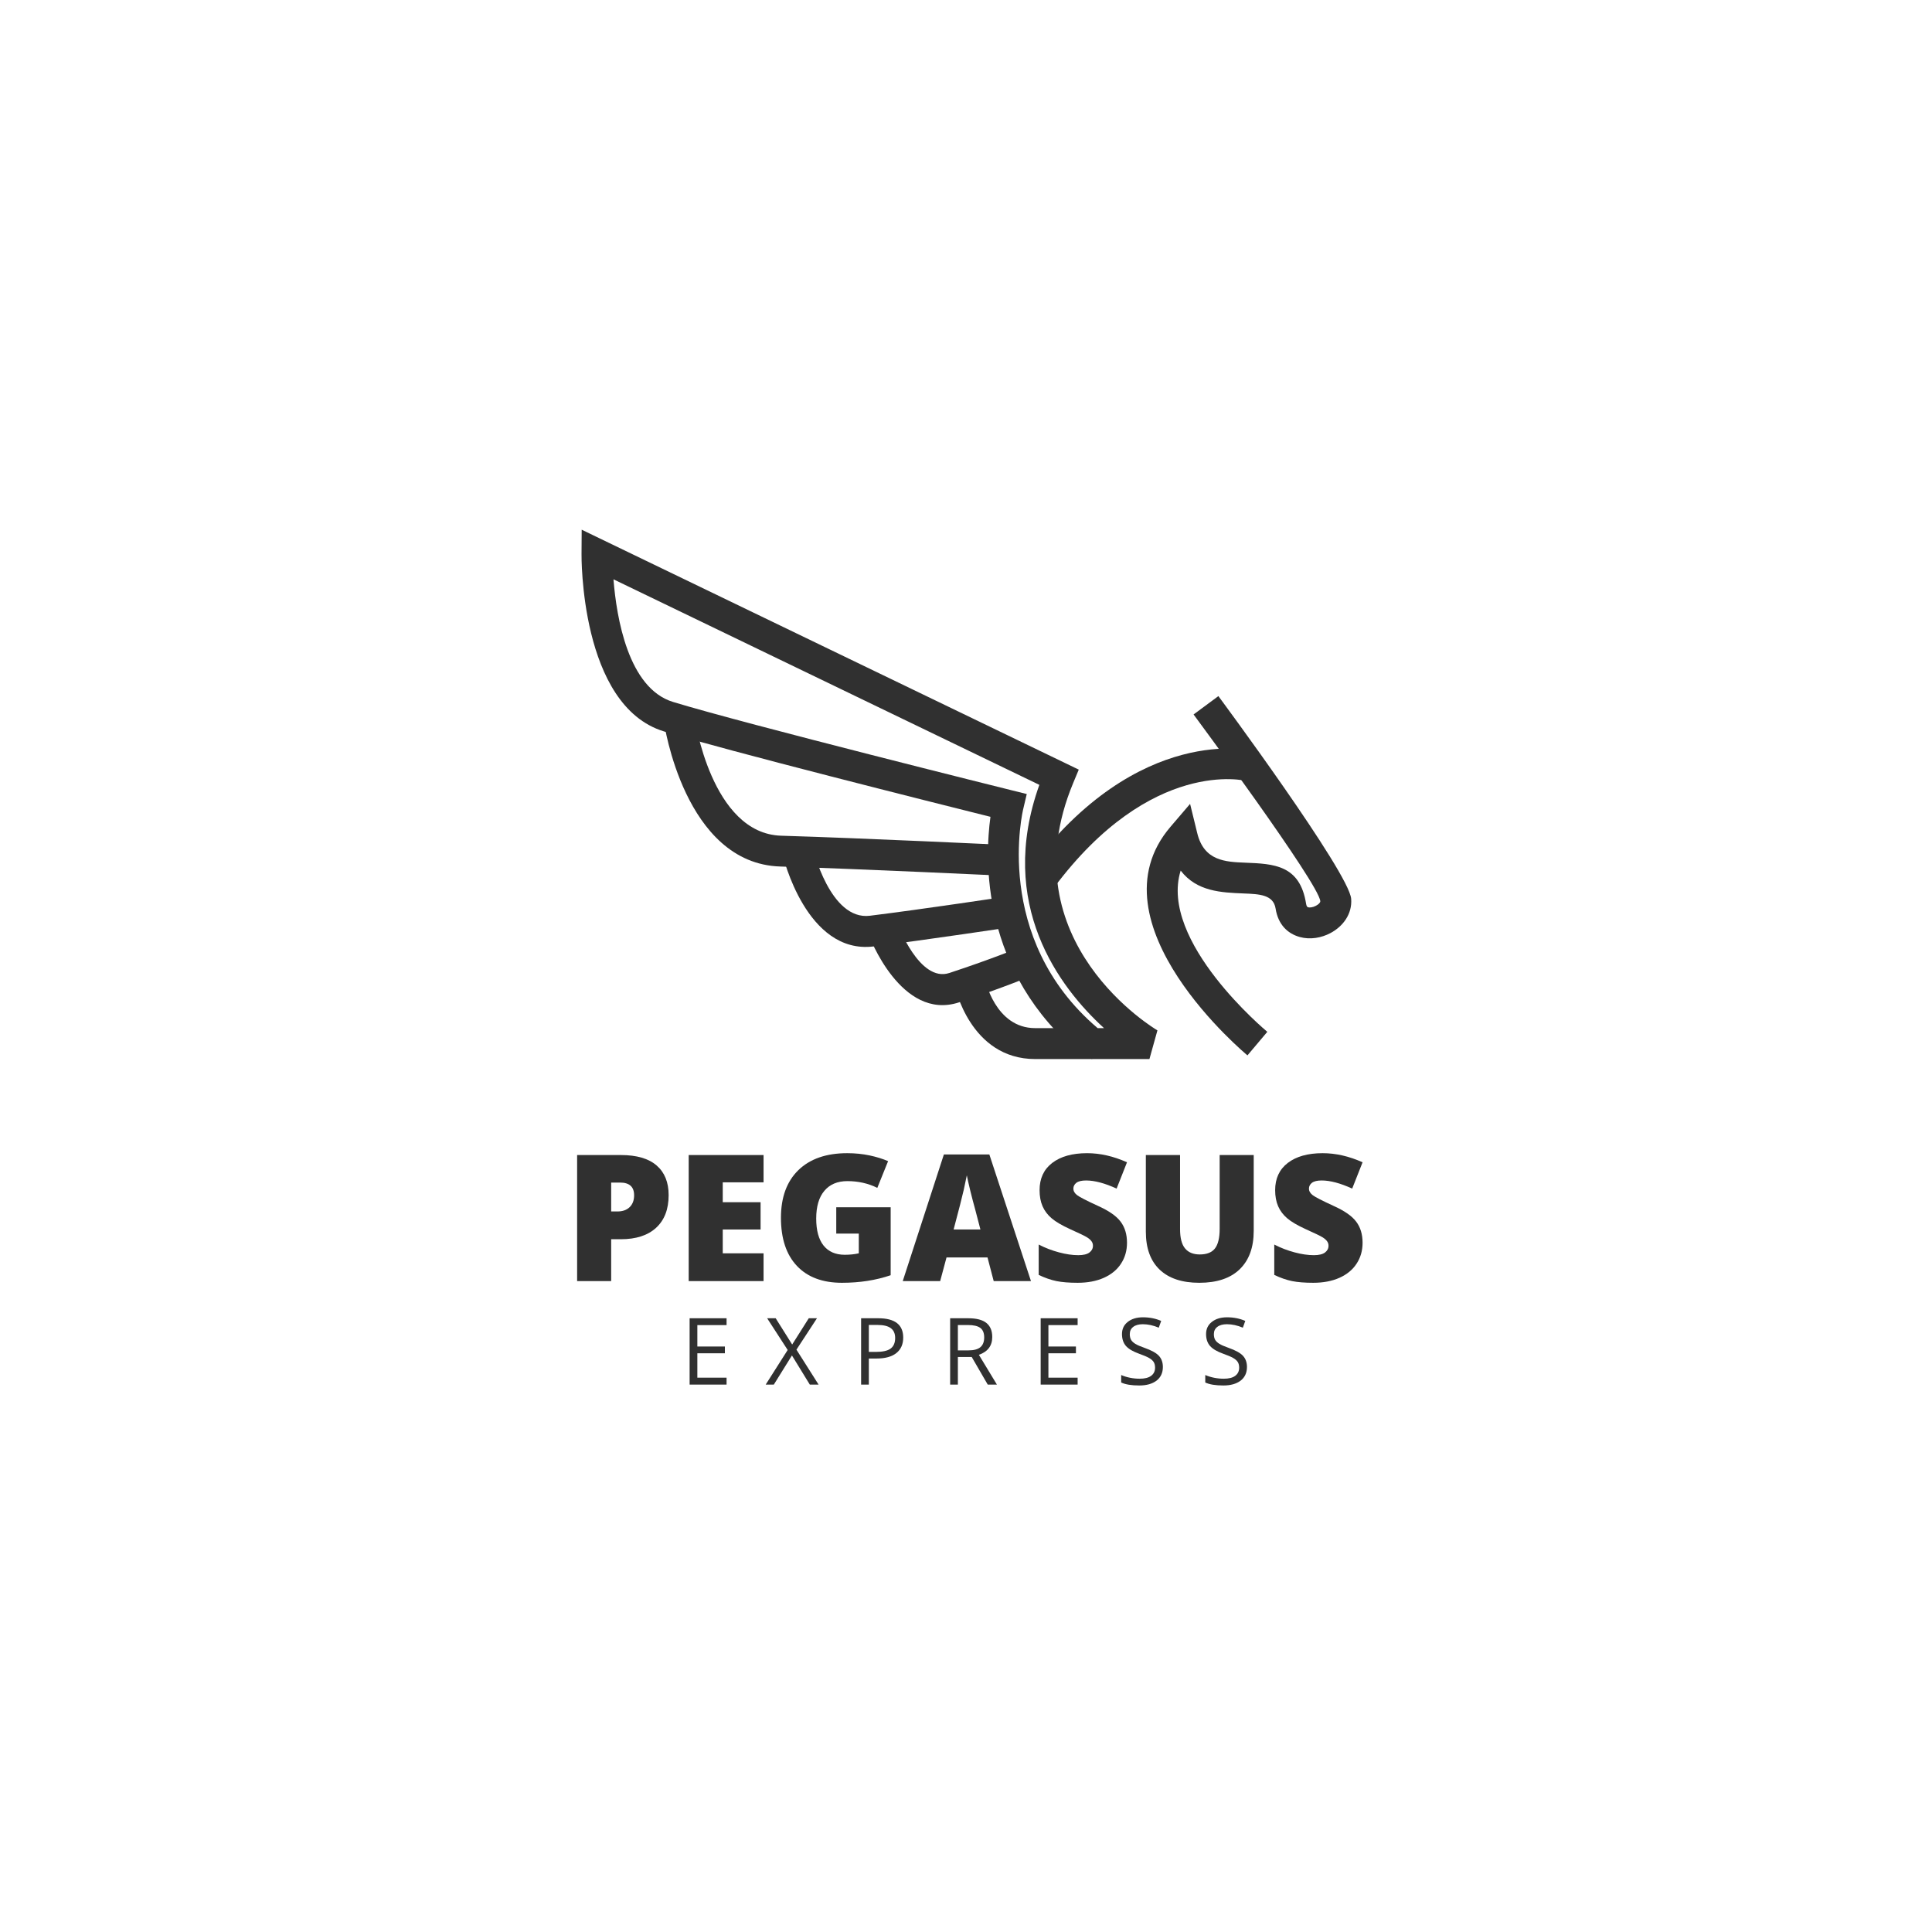
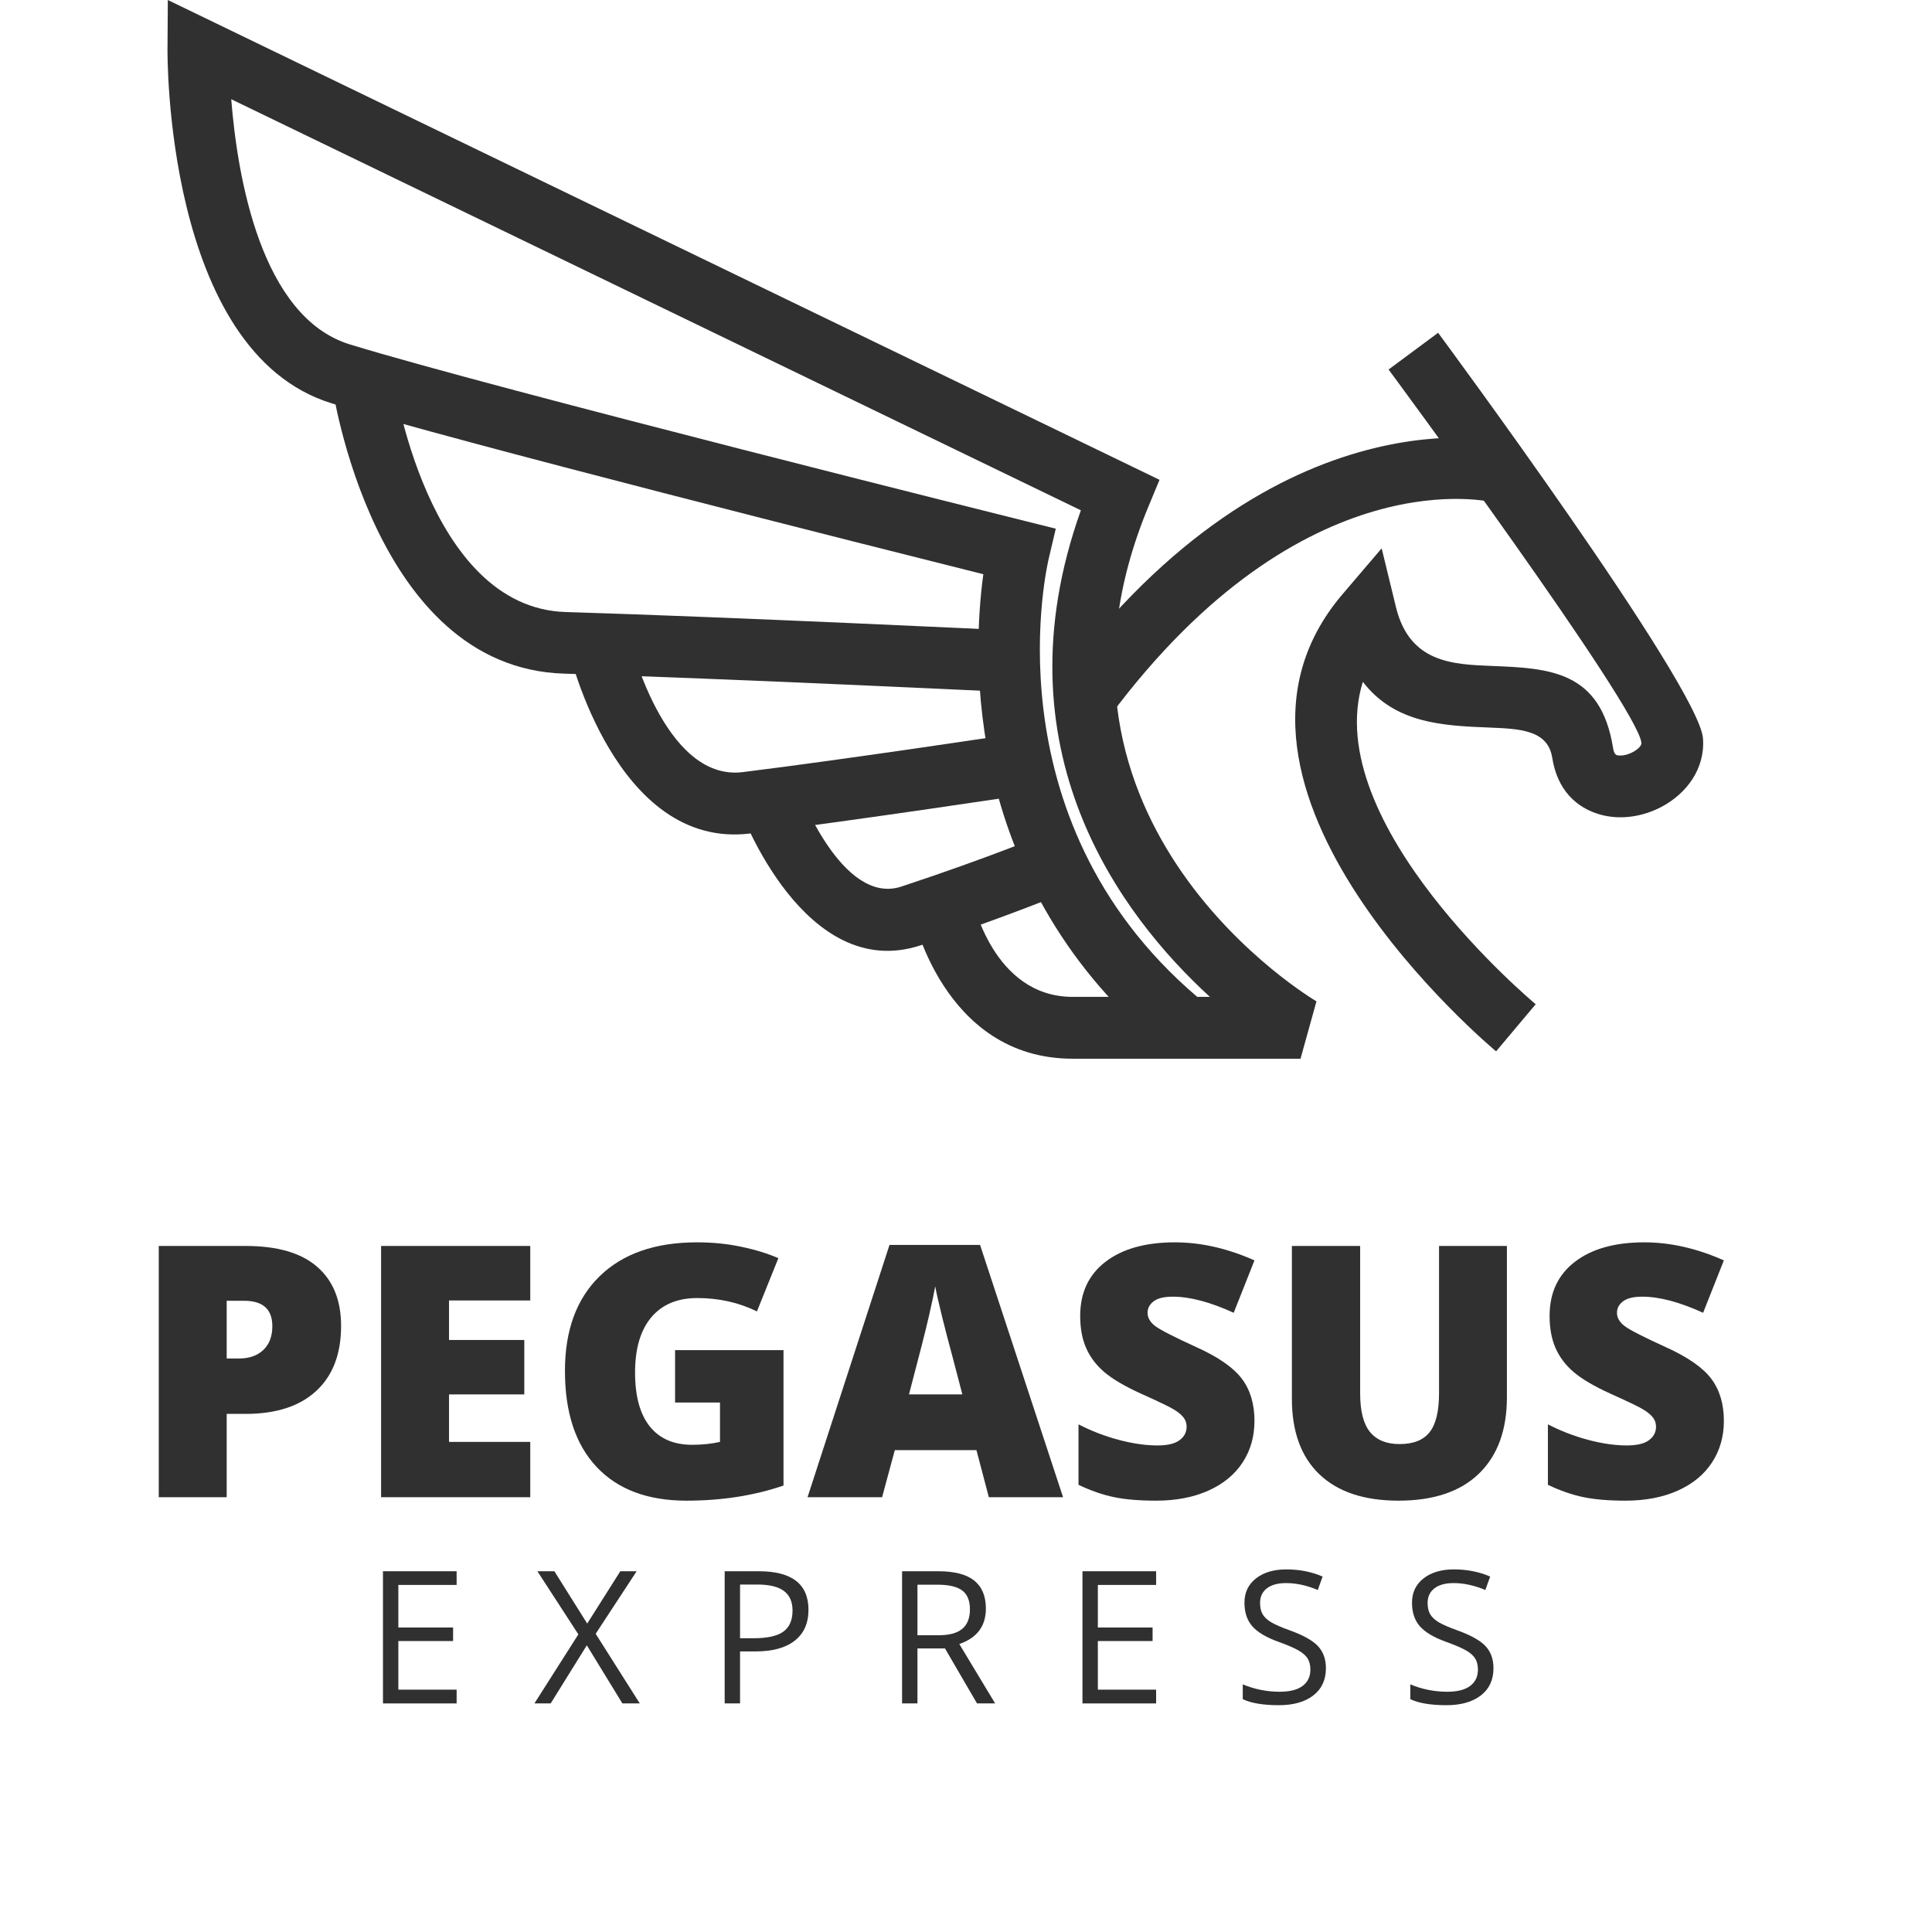
<svg xmlns="http://www.w3.org/2000/svg" width="500" zoomAndPan="magnify" viewBox="0 0 375 375" height="500" preserveAspectRatio="xMidYMid meet" version="1.0">
  <defs>
    <g />
    <clipPath id="id1">
-       <path d="M 222 135 L 262.5 135 L 262.5 205 L 222 205 Z M 222 135 " clip-rule="nonzero" />
+       <path d="M 32 0 L 256 0 L 256 205.5 L 32 205.5 Z M 32 0 " clip-rule="nonzero" />
    </clipPath>
    <clipPath id="id2">
-       <path d="M 112.5 102.816 L 225 102.816 L 225 205.566 L 112.5 205.566 Z M 112.5 102.816 " clip-rule="nonzero" />
-     </clipPath>
-     <clipPath id="id3">
-       <path d="M 185 190 L 212 190 L 212 205.566 L 185 205.566 Z M 185 190 " clip-rule="nonzero" />
+       <path d="M 177 174 L 231 174 L 231 205.5 L 177 205.5 Z M 177 174 " clip-rule="nonzero" />
    </clipPath>
  </defs>
+   <path fill="#303030" d="M 290.391 204.066 C 290.215 203.918 228.648 152.777 260.586 115.332 L 268.18 106.43 L 270.949 117.816 C 273.578 128.621 281.914 128.957 289.488 129.258 C 300.598 129.703 310.727 130.109 313.105 145.254 C 313.234 146.086 313.52 146.484 313.844 146.574 C 314.184 146.668 314.625 146.672 315.113 146.602 C 315.707 146.516 316.316 146.305 316.891 146 C 317.875 145.477 318.637 144.785 318.594 144.203 C 318.078 137.402 269.66 71.91 269.523 71.723 L 279.137 64.594 C 279.281 64.793 329.773 133.059 330.547 143.312 C 330.992 149.207 327.363 154.023 322.52 156.598 C 320.766 157.527 318.82 158.176 316.848 158.465 C 314.77 158.77 312.633 158.676 310.605 158.109 C 306.004 156.816 302.277 153.371 301.289 147.086 C 300.441 141.676 294.992 141.457 289.02 141.215 C 280.223 140.863 270.773 140.484 264.527 132.336 C 255.961 159.875 297.945 194.809 298.078 194.922 Z M 290.391 204.066 " fill-opacity="1" fill-rule="nonzero" />
+   <path fill="#303030" d="M 289.91 97.52 C 289.801 97.492 253.211 88.203 215.391 139.035 L 205.777 131.91 C 248.383 74.645 292.547 85.812 292.676 85.844 Z M 289.91 97.52 " fill-opacity="1" fill-rule="nonzero" />
  <g clip-path="url(#id1)">
-     <path fill="#303030" d="M 242.129 204.848 C 242.043 204.773 211.184 179.203 227.191 160.48 L 230.996 156.031 L 232.387 161.723 C 233.707 167.125 237.883 167.293 241.68 167.445 C 247.246 167.668 252.324 167.871 253.516 175.441 C 253.582 175.855 253.727 176.055 253.887 176.102 C 254.059 176.148 254.277 176.152 254.523 176.113 C 254.82 176.07 255.125 175.969 255.414 175.812 C 255.906 175.555 256.289 175.207 256.266 174.914 C 256.012 171.516 231.742 138.77 231.672 138.676 L 236.488 135.113 C 236.562 135.211 261.871 169.344 262.262 174.469 C 262.484 177.418 260.664 179.824 258.234 181.113 C 257.355 181.578 256.383 181.902 255.391 182.047 C 254.352 182.199 253.277 182.152 252.266 181.867 C 249.957 181.223 248.09 179.5 247.594 176.355 C 247.168 173.652 244.438 173.543 241.445 173.422 C 237.035 173.246 232.297 173.055 229.168 168.98 C 224.875 182.754 245.918 200.219 245.984 200.277 Z M 242.129 204.848 " fill-opacity="1" fill-rule="nonzero" />
+     <path fill="#303030" d="M 234.84 193.492 C 217.621 177.727 193.188 145.547 209.797 99.051 L 44.883 19.258 C 46.066 34.172 50.598 61.539 67.914 66.852 C 95.91 75.441 198.895 101.109 199.191 101.184 L 204.926 102.617 L 203.574 108.359 C 203.539 108.504 191.273 158.461 232.379 193.492 Z M 222.895 98.355 C 197.23 160.129 255.355 194.258 255.523 194.359 L 252.43 205.496 L 230.23 205.496 L 226.457 204.137 C 186.75 171.789 188.695 127.23 190.867 111.457 C 169.266 106.047 89.121 85.879 64.398 78.293 C 31.793 68.289 32.512 9.66 32.512 9.488 L 32.574 0 L 225.062 93.133 Z M 222.895 98.355 " fill-opacity="1" fill-rule="nonzero" />
  </g>
-   <path fill="#303030" d="M 241.891 151.574 C 241.836 151.562 223.496 146.914 204.539 172.332 L 199.723 168.77 C 221.074 140.137 243.211 145.723 243.277 145.734 Z M 241.891 151.574 " fill-opacity="1" fill-rule="nonzero" />
+   <path fill="#303030" d="M 76.293 72.961 C 76.309 73.09 82.742 117.984 109.832 118.797 C 142.324 119.773 196.039 122.359 196.195 122.363 L 195.633 134.32 C 195.477 134.312 141.355 131.711 109.504 130.754 C 72.254 129.637 64.453 74.852 64.43 74.695 Z M 76.293 72.961 " fill-opacity="1" fill-rule="nonzero" />
+   <path fill="#303030" d="M 122.078 123.578 C 122.094 123.66 128.75 151.781 144.168 149.867 C 164.867 147.301 197.348 142.371 197.441 142.359 L 199.223 154.223 C 199.129 154.238 166.422 159.199 145.621 161.777 C 119.543 165.012 110.477 126.504 110.449 126.391 Z M 122.078 123.578 " fill-opacity="1" fill-rule="nonzero" />
+   <path fill="#303030" d="M 154.965 153.172 C 154.988 153.234 163.395 175.902 174.953 172.082 C 192 166.453 202.559 162.02 202.594 162.004 L 207.234 173.023 C 207.199 173.039 195.754 177.848 178.703 183.48 C 156.16 190.922 143.797 157.438 143.758 157.344 Z M 154.965 153.172 " fill-opacity="1" fill-rule="nonzero" />
  <g clip-path="url(#id2)">
-     <path fill="#303030" d="M 214.289 199.559 C 205.656 191.676 193.41 175.586 201.738 152.34 L 119.074 112.445 C 119.668 119.902 121.941 133.582 130.621 136.242 C 144.652 140.535 196.27 153.371 196.418 153.406 L 199.293 154.121 L 198.617 156.992 C 198.598 157.066 192.453 182.047 213.055 199.559 Z M 208.301 151.992 C 195.438 182.879 224.57 199.945 224.656 199.996 L 223.105 205.562 L 211.977 205.562 L 210.086 204.883 C 190.184 188.707 191.16 166.43 192.246 158.543 C 181.418 155.84 141.25 145.754 128.859 141.961 C 112.516 136.961 112.875 107.645 112.875 107.559 L 112.906 102.816 L 209.387 149.383 Z M 208.301 151.992 " fill-opacity="1" fill-rule="nonzero" />
-   </g>
-   <path fill="#303030" d="M 134.82 139.293 C 134.828 139.359 138.051 161.805 151.629 162.211 C 167.918 162.699 194.84 163.992 194.918 163.996 L 194.637 169.977 C 194.559 169.973 167.43 168.668 151.469 168.191 C 132.797 167.633 128.887 140.242 128.875 140.164 Z M 134.82 139.293 " fill-opacity="1" fill-rule="nonzero" />
-   <path fill="#303030" d="M 157.77 164.605 C 157.777 164.645 161.113 178.703 168.84 177.746 C 179.215 176.465 195.496 174 195.543 173.992 L 196.438 179.926 C 196.391 179.934 179.996 182.414 169.57 183.703 C 156.496 185.32 151.953 166.066 151.938 166.012 Z M 157.77 164.605 " fill-opacity="1" fill-rule="nonzero" />
-   <path fill="#303030" d="M 174.254 179.398 C 174.266 179.434 178.477 190.766 184.27 188.855 C 192.816 186.043 198.109 183.824 198.125 183.816 L 200.449 189.328 C 200.434 189.336 194.695 191.738 186.152 194.555 C 174.852 198.277 168.652 181.535 168.637 181.484 Z M 174.254 179.398 " fill-opacity="1" fill-rule="nonzero" />
-   <g clip-path="url(#id3)">
-     <path fill="#303030" d="M 191.188 190.059 C 191.195 190.086 193.145 199.559 200.934 199.559 L 211.977 199.559 L 211.977 205.562 L 200.934 205.562 C 188.238 205.562 185.32 191.344 185.312 191.305 Z M 191.188 190.059 " fill-opacity="1" fill-rule="nonzero" />
+     <path fill="#303030" d="M 188.754 174.492 C 188.766 174.547 192.66 193.492 208.195 193.492 L 230.23 193.492 L 230.23 205.496 L 208.195 205.496 C 182.871 205.496 177.051 177.059 177.035 176.977 Z M 188.754 174.492 " fill-opacity="1" fill-rule="nonzero" />
  </g>
  <g fill="#303030" fill-opacity="1">
-     <g transform="translate(109.3776, 248.66)">
+     <g transform="translate(25.54847, 290.6064)">
      <g>
-         <path d="M 20.406 -16.688 C 20.406 -13.957 19.598 -11.848 17.984 -10.359 C 16.367 -8.867 14.078 -8.125 11.109 -8.125 L 9.25 -8.125 L 9.25 0 L 2.641 0 L 2.641 -24.469 L 11.109 -24.469 C 14.203 -24.469 16.523 -23.789 18.078 -22.438 C 19.629 -21.094 20.406 -19.176 20.406 -16.688 Z M 9.25 -13.516 L 10.469 -13.516 C 11.457 -13.516 12.242 -13.789 12.828 -14.344 C 13.41 -14.906 13.703 -15.676 13.703 -16.656 C 13.703 -18.301 12.789 -19.125 10.969 -19.125 L 9.25 -19.125 Z M 9.25 -13.516 " />
+         <path d="M 40.656 -33.25 C 40.656 -27.801 39.047 -23.594 35.828 -20.625 C 32.617 -17.656 28.055 -16.172 22.141 -16.172 L 18.453 -16.172 L 18.453 0 L 5.266 0 L 5.266 -48.766 L 22.141 -48.766 C 28.305 -48.766 32.93 -47.414 36.016 -44.719 C 39.109 -42.031 40.656 -38.207 40.656 -33.25 Z M 18.453 -26.922 L 20.844 -26.922 C 22.82 -26.922 24.395 -27.473 25.562 -28.578 C 26.727 -29.691 27.312 -31.227 27.312 -33.188 C 27.312 -36.477 25.488 -38.125 21.844 -38.125 L 18.453 -38.125 Z M 18.453 -26.922 " />
      </g>
    </g>
  </g>
  <g fill="#303030" fill-opacity="1">
-     <g transform="translate(131.0352, 248.66)">
+     <g transform="translate(68.70274, 290.6064)">
      <g>
-         <path d="M 17.172 0 L 2.641 0 L 2.641 -24.469 L 17.172 -24.469 L 17.172 -19.172 L 9.25 -19.172 L 9.25 -15.312 L 16.594 -15.312 L 16.594 -10.016 L 9.25 -10.016 L 9.25 -5.391 L 17.172 -5.391 Z M 17.172 0 " />
+         <path d="M 34.219 0 L 5.266 0 L 5.266 -48.766 L 34.219 -48.766 L 34.219 -38.188 L 18.453 -38.188 L 18.453 -30.516 L 33.062 -30.516 L 33.062 -19.953 L 18.453 -19.953 L 18.453 -10.734 L 34.219 -10.734 Z M 34.219 0 " />
      </g>
    </g>
  </g>
  <g fill="#303030" fill-opacity="1">
-     <g transform="translate(149.8476, 248.66)">
+     <g transform="translate(106.1876, 290.6064)">
      <g>
-         <path d="M 12.469 -14.328 L 23.031 -14.328 L 23.031 -1.141 C 20.164 -0.16 17.016 0.328 13.578 0.328 C 9.805 0.328 6.891 -0.766 4.828 -2.953 C 2.766 -5.141 1.734 -8.254 1.734 -12.297 C 1.734 -16.254 2.859 -19.332 5.109 -21.531 C 7.367 -23.727 10.531 -24.828 14.594 -24.828 C 16.133 -24.828 17.586 -24.68 18.953 -24.391 C 20.316 -24.098 21.508 -23.727 22.531 -23.281 L 20.438 -18.094 C 18.676 -18.969 16.738 -19.406 14.625 -19.406 C 12.695 -19.406 11.207 -18.773 10.156 -17.516 C 9.102 -16.266 8.578 -14.473 8.578 -12.141 C 8.578 -9.848 9.051 -8.102 10 -6.906 C 10.957 -5.707 12.332 -5.109 14.125 -5.109 C 15.102 -5.109 16.008 -5.203 16.844 -5.391 L 16.844 -9.219 L 12.469 -9.219 Z M 12.469 -14.328 " />
+         <path d="M 24.844 -28.547 L 45.891 -28.547 L 45.891 -2.266 C 40.18 -0.305 33.898 0.672 27.047 0.672 C 19.535 0.672 13.727 -1.504 9.625 -5.859 C 5.52 -10.223 3.469 -16.441 3.469 -24.516 C 3.469 -32.391 5.711 -38.516 10.203 -42.891 C 14.691 -47.273 20.988 -49.469 29.094 -49.469 C 32.156 -49.469 35.047 -49.176 37.766 -48.594 C 40.492 -48.02 42.867 -47.285 44.891 -46.391 L 40.734 -36.062 C 37.211 -37.789 33.352 -38.656 29.156 -38.656 C 25.301 -38.656 22.32 -37.406 20.219 -34.906 C 18.125 -32.406 17.078 -28.832 17.078 -24.188 C 17.078 -19.625 18.023 -16.145 19.922 -13.75 C 21.828 -11.363 24.57 -10.172 28.156 -10.172 C 30.113 -10.172 31.914 -10.359 33.562 -10.734 L 33.562 -18.375 L 24.844 -18.375 Z M 24.844 -28.547 " />
      </g>
    </g>
  </g>
  <g fill="#303030" fill-opacity="1">
-     <g transform="translate(175.2209, 248.66)">
+     <g transform="translate(156.7454, 290.6064)">
      <g>
-         <path d="M 17.656 0 L 16.453 -4.594 L 8.5 -4.594 L 7.266 0 L 0 0 L 7.984 -24.578 L 16.812 -24.578 L 24.891 0 Z M 15.078 -10.016 L 14.031 -14.031 C 13.781 -14.914 13.477 -16.066 13.125 -17.484 C 12.781 -18.91 12.551 -19.926 12.438 -20.531 C 12.332 -19.969 12.133 -19.031 11.844 -17.719 C 11.551 -16.414 10.895 -13.848 9.875 -10.016 Z M 15.078 -10.016 " />
+         <path d="M 35.188 0 L 32.781 -9.141 L 16.938 -9.141 L 14.469 0 L 0 0 L 15.906 -48.969 L 33.484 -48.969 L 49.594 0 Z M 30.047 -19.953 L 27.953 -27.953 C 27.461 -29.734 26.863 -32.035 26.156 -34.859 C 25.457 -37.68 25 -39.703 24.781 -40.922 C 24.582 -39.785 24.188 -37.914 23.594 -35.312 C 23.008 -32.719 21.707 -27.598 19.688 -19.953 Z M 30.047 -19.953 " />
      </g>
    </g>
  </g>
  <g fill="#303030" fill-opacity="1">
-     <g transform="translate(200.1088, 248.66)">
+     <g transform="translate(206.3362, 290.6064)">
      <g>
-         <path d="M 18.641 -7.438 C 18.641 -5.914 18.254 -4.566 17.484 -3.391 C 16.723 -2.211 15.613 -1.297 14.156 -0.641 C 12.707 0.004 11.008 0.328 9.062 0.328 C 7.426 0.328 6.055 0.219 4.953 0 C 3.848 -0.227 2.695 -0.629 1.5 -1.203 L 1.5 -7.094 C 2.758 -6.445 4.07 -5.941 5.438 -5.578 C 6.801 -5.211 8.051 -5.031 9.188 -5.031 C 10.164 -5.031 10.883 -5.203 11.344 -5.547 C 11.801 -5.891 12.031 -6.328 12.031 -6.859 C 12.031 -7.191 11.938 -7.484 11.75 -7.734 C 11.57 -7.992 11.281 -8.25 10.875 -8.5 C 10.469 -8.758 9.379 -9.285 7.609 -10.078 C 6.016 -10.805 4.816 -11.508 4.016 -12.188 C 3.223 -12.863 2.633 -13.645 2.25 -14.531 C 1.863 -15.414 1.672 -16.457 1.672 -17.656 C 1.672 -19.914 2.488 -21.676 4.125 -22.938 C 5.77 -24.195 8.023 -24.828 10.891 -24.828 C 13.43 -24.828 16.016 -24.238 18.641 -23.062 L 16.625 -17.953 C 14.332 -19.004 12.359 -19.531 10.703 -19.531 C 9.836 -19.531 9.207 -19.379 8.812 -19.078 C 8.426 -18.773 8.234 -18.398 8.234 -17.953 C 8.234 -17.473 8.477 -17.047 8.969 -16.672 C 9.469 -16.297 10.816 -15.602 13.016 -14.594 C 15.129 -13.645 16.594 -12.625 17.406 -11.531 C 18.227 -10.445 18.641 -9.082 18.641 -7.438 Z M 18.641 -7.438 " />
+         <path d="M 37.156 -14.812 C 37.156 -11.789 36.391 -9.102 34.859 -6.75 C 33.328 -4.406 31.113 -2.582 28.219 -1.281 C 25.32 0.02 21.93 0.672 18.047 0.672 C 14.797 0.672 12.07 0.441 9.875 -0.016 C 7.676 -0.473 5.383 -1.27 3 -2.406 L 3 -14.141 C 5.508 -12.848 8.117 -11.844 10.828 -11.125 C 13.547 -10.406 16.039 -10.047 18.312 -10.047 C 20.27 -10.047 21.703 -10.383 22.609 -11.062 C 23.523 -11.738 23.984 -12.609 23.984 -13.672 C 23.984 -14.336 23.797 -14.922 23.422 -15.422 C 23.055 -15.922 22.469 -16.426 21.656 -16.938 C 20.852 -17.457 18.691 -18.504 15.172 -20.078 C 11.992 -21.523 9.609 -22.926 8.016 -24.281 C 6.43 -25.633 5.254 -27.191 4.484 -28.953 C 3.711 -30.711 3.328 -32.789 3.328 -35.188 C 3.328 -39.676 4.961 -43.176 8.234 -45.688 C 11.504 -48.207 16 -49.469 21.719 -49.469 C 26.758 -49.469 31.906 -48.301 37.156 -45.969 L 33.125 -35.797 C 28.562 -37.879 24.625 -38.922 21.312 -38.922 C 19.602 -38.922 18.359 -38.617 17.578 -38.016 C 16.797 -37.422 16.406 -36.68 16.406 -35.797 C 16.406 -34.836 16.898 -33.977 17.891 -33.219 C 18.879 -32.469 21.566 -31.094 25.953 -29.094 C 30.148 -27.195 33.066 -25.164 34.703 -23 C 36.336 -20.832 37.156 -18.102 37.156 -14.812 Z M 37.156 -14.812 " />
      </g>
    </g>
  </g>
  <g fill="#303030" fill-opacity="1">
-     <g transform="translate(219.8919, 248.66)">
+     <g transform="translate(245.7553, 290.6064)">
      <g>
-         <path d="M 23.453 -24.469 L 23.453 -9.734 C 23.453 -6.535 22.547 -4.055 20.734 -2.297 C 18.922 -0.547 16.305 0.328 12.891 0.328 C 9.555 0.328 6.992 -0.52 5.203 -2.219 C 3.41 -3.926 2.516 -6.383 2.516 -9.594 L 2.516 -24.469 L 9.156 -24.469 L 9.156 -10.109 C 9.156 -8.379 9.477 -7.125 10.125 -6.344 C 10.77 -5.562 11.723 -5.172 12.984 -5.172 C 14.336 -5.172 15.316 -5.555 15.922 -6.328 C 16.535 -7.109 16.844 -8.379 16.844 -10.141 L 16.844 -24.469 Z M 23.453 -24.469 " />
+         <path d="M 46.734 -48.766 L 46.734 -19.406 C 46.734 -13.031 44.926 -8.086 41.312 -4.578 C 37.695 -1.078 32.488 0.672 25.688 0.672 C 19.031 0.672 13.914 -1.031 10.344 -4.438 C 6.781 -7.844 5 -12.734 5 -19.109 L 5 -48.766 L 18.25 -48.766 L 18.25 -20.141 C 18.25 -16.703 18.891 -14.203 20.172 -12.641 C 21.461 -11.086 23.367 -10.312 25.891 -10.312 C 28.578 -10.312 30.523 -11.082 31.734 -12.625 C 32.953 -14.164 33.562 -16.695 33.562 -20.219 L 33.562 -48.766 Z M 46.734 -48.766 " />
      </g>
    </g>
  </g>
  <g fill="#303030" fill-opacity="1">
-     <g transform="translate(245.8342, 248.66)">
+     <g transform="translate(297.447, 290.6064)">
      <g>
-         <path d="M 18.641 -7.438 C 18.641 -5.914 18.254 -4.566 17.484 -3.391 C 16.723 -2.211 15.613 -1.297 14.156 -0.641 C 12.707 0.004 11.008 0.328 9.062 0.328 C 7.426 0.328 6.055 0.219 4.953 0 C 3.848 -0.227 2.695 -0.629 1.5 -1.203 L 1.5 -7.094 C 2.758 -6.445 4.07 -5.941 5.438 -5.578 C 6.801 -5.211 8.051 -5.031 9.188 -5.031 C 10.164 -5.031 10.883 -5.203 11.344 -5.547 C 11.801 -5.891 12.031 -6.328 12.031 -6.859 C 12.031 -7.191 11.938 -7.484 11.75 -7.734 C 11.57 -7.992 11.281 -8.25 10.875 -8.5 C 10.469 -8.758 9.379 -9.285 7.609 -10.078 C 6.016 -10.805 4.816 -11.508 4.016 -12.188 C 3.223 -12.863 2.633 -13.645 2.25 -14.531 C 1.863 -15.414 1.672 -16.457 1.672 -17.656 C 1.672 -19.914 2.488 -21.676 4.125 -22.938 C 5.77 -24.195 8.023 -24.828 10.891 -24.828 C 13.43 -24.828 16.016 -24.238 18.641 -23.062 L 16.625 -17.953 C 14.332 -19.004 12.359 -19.531 10.703 -19.531 C 9.836 -19.531 9.207 -19.379 8.812 -19.078 C 8.426 -18.773 8.234 -18.398 8.234 -17.953 C 8.234 -17.473 8.477 -17.047 8.969 -16.672 C 9.469 -16.297 10.816 -15.602 13.016 -14.594 C 15.129 -13.645 16.594 -12.625 17.406 -11.531 C 18.227 -10.445 18.641 -9.082 18.641 -7.438 Z M 18.641 -7.438 " />
+         <path d="M 37.156 -14.812 C 37.156 -11.789 36.391 -9.102 34.859 -6.75 C 33.328 -4.406 31.113 -2.582 28.219 -1.281 C 25.32 0.02 21.93 0.672 18.047 0.672 C 14.797 0.672 12.07 0.441 9.875 -0.016 C 7.676 -0.473 5.383 -1.27 3 -2.406 L 3 -14.141 C 5.508 -12.848 8.117 -11.844 10.828 -11.125 C 13.547 -10.406 16.039 -10.047 18.312 -10.047 C 20.27 -10.047 21.703 -10.383 22.609 -11.062 C 23.523 -11.738 23.984 -12.609 23.984 -13.672 C 23.984 -14.336 23.797 -14.922 23.422 -15.422 C 23.055 -15.922 22.469 -16.426 21.656 -16.938 C 20.852 -17.457 18.691 -18.504 15.172 -20.078 C 11.992 -21.523 9.609 -22.926 8.016 -24.281 C 6.43 -25.633 5.254 -27.191 4.484 -28.953 C 3.711 -30.711 3.328 -32.789 3.328 -35.188 C 3.328 -39.676 4.961 -43.176 8.234 -45.688 C 11.504 -48.207 16 -49.469 21.719 -49.469 C 26.758 -49.469 31.906 -48.301 37.156 -45.969 L 33.125 -35.797 C 28.562 -37.879 24.625 -38.922 21.312 -38.922 C 19.602 -38.922 18.359 -38.617 17.578 -38.016 C 16.797 -37.422 16.406 -36.68 16.406 -35.797 C 16.406 -34.836 16.898 -33.977 17.891 -33.219 C 18.879 -32.469 21.566 -31.094 25.953 -29.094 C 30.148 -27.195 33.066 -25.164 34.703 -23 C 36.336 -20.832 37.156 -18.102 37.156 -14.812 Z M 37.156 -14.812 " />
      </g>
    </g>
  </g>
  <g fill="#303030" fill-opacity="1">
-     <g transform="translate(132.0892, 268.7486)">
+     <g transform="translate(70.80291, 330.6342)">
      <g>
-         <path d="M 8.938 0 L 1.766 0 L 1.766 -12.875 L 8.938 -12.875 L 8.938 -11.547 L 3.266 -11.547 L 3.266 -7.391 L 8.609 -7.391 L 8.609 -6.078 L 3.266 -6.078 L 3.266 -1.344 L 8.938 -1.344 Z M 8.938 0 " />
+         <path d="M 17.828 0 L 3.531 0 L 3.531 -25.656 L 17.828 -25.656 L 17.828 -23 L 6.516 -23 L 6.516 -14.734 L 17.141 -14.734 L 17.141 -12.109 L 6.516 -12.109 L 6.516 -2.672 L 17.828 -2.672 Z M 17.828 0 " />
      </g>
    </g>
  </g>
  <g fill="#303030" fill-opacity="1">
-     <g transform="translate(148.5429, 268.7486)">
+     <g transform="translate(103.5878, 330.6342)">
      <g>
-         <path d="M 10.344 0 L 8.641 0 L 5.172 -5.656 L 1.656 0 L 0.078 0 L 4.344 -6.719 L 0.359 -12.875 L 2.016 -12.875 L 5.219 -7.781 L 8.438 -12.875 L 10.031 -12.875 L 6.047 -6.781 Z M 10.344 0 " />
+         <path d="M 20.594 0 L 17.219 0 L 10.312 -11.281 L 3.297 0 L 0.141 0 L 8.672 -13.406 L 0.719 -25.656 L 4.016 -25.656 L 10.391 -15.5 L 16.812 -25.656 L 19.984 -25.656 L 12.031 -13.516 Z M 20.594 0 " />
      </g>
    </g>
  </g>
  <g fill="#303030" fill-opacity="1">
-     <g transform="translate(165.3751, 268.7486)">
+     <g transform="translate(137.1272, 330.6342)">
      <g>
-         <path d="M 9.938 -9.125 C 9.938 -7.82 9.488 -6.816 8.594 -6.109 C 7.707 -5.41 6.438 -5.062 4.781 -5.062 L 3.266 -5.062 L 3.266 0 L 1.766 0 L 1.766 -12.875 L 5.109 -12.875 C 8.328 -12.875 9.938 -11.625 9.938 -9.125 Z M 3.266 -6.344 L 4.609 -6.344 C 5.941 -6.344 6.898 -6.555 7.484 -6.984 C 8.078 -7.422 8.375 -8.109 8.375 -9.047 C 8.375 -9.898 8.094 -10.535 7.531 -10.953 C 6.977 -11.367 6.113 -11.578 4.938 -11.578 L 3.266 -11.578 Z M 3.266 -6.344 " />
+         <path d="M 19.797 -18.172 C 19.797 -15.578 18.91 -13.582 17.141 -12.188 C 15.367 -10.789 12.832 -10.094 9.531 -10.094 L 6.516 -10.094 L 6.516 0 L 3.531 0 L 3.531 -25.656 L 10.172 -25.656 C 16.586 -25.656 19.797 -23.16 19.797 -18.172 Z M 6.516 -12.656 L 9.188 -12.656 C 11.832 -12.656 13.742 -13.082 14.922 -13.938 C 16.109 -14.789 16.703 -16.156 16.703 -18.031 C 16.703 -19.727 16.145 -20.992 15.031 -21.828 C 13.926 -22.66 12.195 -23.078 9.844 -23.078 L 6.516 -23.078 Z M 6.516 -12.656 " />
      </g>
    </g>
  </g>
  <g fill="#303030" fill-opacity="1">
-     <g transform="translate(182.6565, 268.7486)">
+     <g transform="translate(171.5615, 330.6342)">
      <g>
-         <path d="M 3.266 -5.359 L 3.266 0 L 1.766 0 L 1.766 -12.875 L 5.297 -12.875 C 6.879 -12.875 8.047 -12.57 8.797 -11.969 C 9.555 -11.363 9.938 -10.453 9.938 -9.234 C 9.938 -7.535 9.07 -6.383 7.344 -5.781 L 10.844 0 L 9.062 0 L 5.953 -5.359 Z M 3.266 -6.641 L 5.312 -6.641 C 6.375 -6.641 7.148 -6.848 7.641 -7.266 C 8.129 -7.68 8.375 -8.312 8.375 -9.156 C 8.375 -10.008 8.125 -10.625 7.625 -11 C 7.125 -11.375 6.32 -11.562 5.219 -11.562 L 3.266 -11.562 Z M 3.266 -6.641 " />
+         <path d="M 6.516 -10.672 L 6.516 0 L 3.531 0 L 3.531 -25.656 L 10.562 -25.656 C 13.707 -25.656 16.031 -25.051 17.531 -23.844 C 19.039 -22.645 19.797 -20.832 19.797 -18.406 C 19.797 -15.008 18.078 -12.719 14.641 -11.531 L 21.594 0 L 18.078 0 L 11.859 -10.672 Z M 6.516 -13.234 L 10.594 -13.234 C 12.695 -13.234 14.238 -13.648 15.219 -14.484 C 16.207 -15.316 16.703 -16.57 16.703 -18.25 C 16.703 -19.945 16.203 -21.172 15.203 -21.922 C 14.203 -22.672 12.598 -23.047 10.391 -23.047 L 6.516 -23.047 Z M 6.516 -13.234 " />
      </g>
    </g>
  </g>
  <g fill="#303030" fill-opacity="1">
-     <g transform="translate(200.2286, 268.7486)">
+     <g transform="translate(206.5749, 330.6342)">
      <g>
-         <path d="M 8.938 0 L 1.766 0 L 1.766 -12.875 L 8.938 -12.875 L 8.938 -11.547 L 3.266 -11.547 L 3.266 -7.391 L 8.609 -7.391 L 8.609 -6.078 L 3.266 -6.078 L 3.266 -1.344 L 8.938 -1.344 Z M 8.938 0 " />
+         <path d="M 17.828 0 L 3.531 0 L 3.531 -25.656 L 17.828 -25.656 L 17.828 -23 L 6.516 -23 L 6.516 -14.734 L 17.141 -14.734 L 17.141 -12.109 L 6.516 -12.109 L 6.516 -2.672 L 17.828 -2.672 Z M 17.828 0 " />
      </g>
    </g>
  </g>
  <g fill="#303030" fill-opacity="1">
-     <g transform="translate(216.6822, 268.7486)">
+     <g transform="translate(239.3598, 330.6342)">
      <g>
-         <path d="M 9.031 -3.422 C 9.031 -2.285 8.617 -1.398 7.797 -0.766 C 6.973 -0.141 5.859 0.172 4.453 0.172 C 2.93 0.172 1.758 -0.02 0.938 -0.406 L 0.938 -1.859 C 1.457 -1.629 2.031 -1.453 2.656 -1.328 C 3.281 -1.203 3.898 -1.141 4.516 -1.141 C 5.504 -1.141 6.25 -1.328 6.75 -1.703 C 7.258 -2.078 7.516 -2.602 7.516 -3.281 C 7.516 -3.727 7.426 -4.094 7.25 -4.375 C 7.07 -4.664 6.77 -4.93 6.344 -5.172 C 5.926 -5.41 5.289 -5.68 4.438 -5.984 C 3.238 -6.41 2.379 -6.914 1.859 -7.5 C 1.348 -8.094 1.094 -8.863 1.094 -9.812 C 1.094 -10.801 1.469 -11.586 2.219 -12.172 C 2.969 -12.766 3.953 -13.062 5.172 -13.062 C 6.453 -13.062 7.629 -12.828 8.703 -12.359 L 8.234 -11.047 C 7.172 -11.492 6.141 -11.719 5.141 -11.719 C 4.348 -11.719 3.727 -11.547 3.281 -11.203 C 2.832 -10.867 2.609 -10.398 2.609 -9.797 C 2.609 -9.348 2.691 -8.977 2.859 -8.688 C 3.023 -8.406 3.301 -8.145 3.688 -7.906 C 4.082 -7.664 4.68 -7.406 5.484 -7.125 C 6.836 -6.645 7.766 -6.129 8.266 -5.578 C 8.773 -5.023 9.031 -4.305 9.031 -3.422 Z M 9.031 -3.422 " />
+         <path d="M 18 -6.828 C 18 -4.566 17.18 -2.805 15.547 -1.547 C 13.91 -0.285 11.688 0.344 8.875 0.344 C 5.832 0.344 3.492 -0.047 1.859 -0.828 L 1.859 -3.703 C 2.91 -3.254 4.055 -2.898 5.297 -2.641 C 6.535 -2.391 7.766 -2.266 8.984 -2.266 C 10.973 -2.266 12.469 -2.641 13.469 -3.391 C 14.477 -4.148 14.984 -5.203 14.984 -6.547 C 14.984 -7.43 14.805 -8.156 14.453 -8.719 C 14.098 -9.289 13.5 -9.816 12.656 -10.297 C 11.82 -10.773 10.551 -11.32 8.844 -11.938 C 6.457 -12.789 4.75 -13.801 3.719 -14.969 C 2.695 -16.133 2.188 -17.66 2.188 -19.547 C 2.188 -21.523 2.93 -23.098 4.422 -24.266 C 5.91 -25.43 7.875 -26.016 10.312 -26.016 C 12.863 -26.016 15.211 -25.551 17.359 -24.625 L 16.422 -22.016 C 14.305 -22.91 12.25 -23.359 10.25 -23.359 C 8.664 -23.359 7.43 -23.02 6.547 -22.344 C 5.66 -21.664 5.219 -20.723 5.219 -19.516 C 5.219 -18.617 5.379 -17.891 5.703 -17.328 C 6.023 -16.766 6.578 -16.242 7.359 -15.766 C 8.141 -15.297 9.332 -14.773 10.938 -14.203 C 13.625 -13.234 15.473 -12.195 16.484 -11.094 C 17.492 -10 18 -8.578 18 -6.828 Z M 18 -6.828 " />
      </g>
    </g>
  </g>
  <g fill="#303030" fill-opacity="1">
-     <g transform="translate(233.0037, 268.7486)">
+     <g transform="translate(271.8815, 330.6342)">
      <g>
-         <path d="M 9.031 -3.422 C 9.031 -2.285 8.617 -1.398 7.797 -0.766 C 6.973 -0.141 5.859 0.172 4.453 0.172 C 2.93 0.172 1.758 -0.02 0.938 -0.406 L 0.938 -1.859 C 1.457 -1.629 2.031 -1.453 2.656 -1.328 C 3.281 -1.203 3.898 -1.141 4.516 -1.141 C 5.504 -1.141 6.25 -1.328 6.75 -1.703 C 7.258 -2.078 7.516 -2.602 7.516 -3.281 C 7.516 -3.727 7.426 -4.094 7.25 -4.375 C 7.07 -4.664 6.77 -4.93 6.344 -5.172 C 5.926 -5.41 5.289 -5.68 4.438 -5.984 C 3.238 -6.41 2.379 -6.914 1.859 -7.5 C 1.348 -8.094 1.094 -8.863 1.094 -9.812 C 1.094 -10.801 1.469 -11.586 2.219 -12.172 C 2.969 -12.766 3.953 -13.062 5.172 -13.062 C 6.453 -13.062 7.629 -12.828 8.703 -12.359 L 8.234 -11.047 C 7.172 -11.492 6.141 -11.719 5.141 -11.719 C 4.348 -11.719 3.727 -11.547 3.281 -11.203 C 2.832 -10.867 2.609 -10.398 2.609 -9.797 C 2.609 -9.348 2.691 -8.977 2.859 -8.688 C 3.023 -8.406 3.301 -8.145 3.688 -7.906 C 4.082 -7.664 4.68 -7.406 5.484 -7.125 C 6.836 -6.645 7.766 -6.129 8.266 -5.578 C 8.773 -5.023 9.031 -4.305 9.031 -3.422 Z M 9.031 -3.422 " />
+         <path d="M 18 -6.828 C 18 -4.566 17.18 -2.805 15.547 -1.547 C 13.91 -0.285 11.688 0.344 8.875 0.344 C 5.832 0.344 3.492 -0.047 1.859 -0.828 L 1.859 -3.703 C 2.91 -3.254 4.055 -2.898 5.297 -2.641 C 6.535 -2.391 7.766 -2.266 8.984 -2.266 C 10.973 -2.266 12.469 -2.641 13.469 -3.391 C 14.477 -4.148 14.984 -5.203 14.984 -6.547 C 14.984 -7.43 14.805 -8.156 14.453 -8.719 C 14.098 -9.289 13.5 -9.816 12.656 -10.297 C 11.82 -10.773 10.551 -11.32 8.844 -11.938 C 6.457 -12.789 4.75 -13.801 3.719 -14.969 C 2.695 -16.133 2.188 -17.66 2.188 -19.547 C 2.188 -21.523 2.93 -23.098 4.422 -24.266 C 5.91 -25.43 7.875 -26.016 10.312 -26.016 C 12.863 -26.016 15.211 -25.551 17.359 -24.625 L 16.422 -22.016 C 14.305 -22.91 12.25 -23.359 10.25 -23.359 C 8.664 -23.359 7.43 -23.02 6.547 -22.344 C 5.66 -21.664 5.219 -20.723 5.219 -19.516 C 5.219 -18.617 5.379 -17.891 5.703 -17.328 C 6.023 -16.766 6.578 -16.242 7.359 -15.766 C 8.141 -15.297 9.332 -14.773 10.938 -14.203 C 13.625 -13.234 15.473 -12.195 16.484 -11.094 C 17.492 -10 18 -8.578 18 -6.828 Z M 18 -6.828 " />
      </g>
    </g>
  </g>
</svg>
